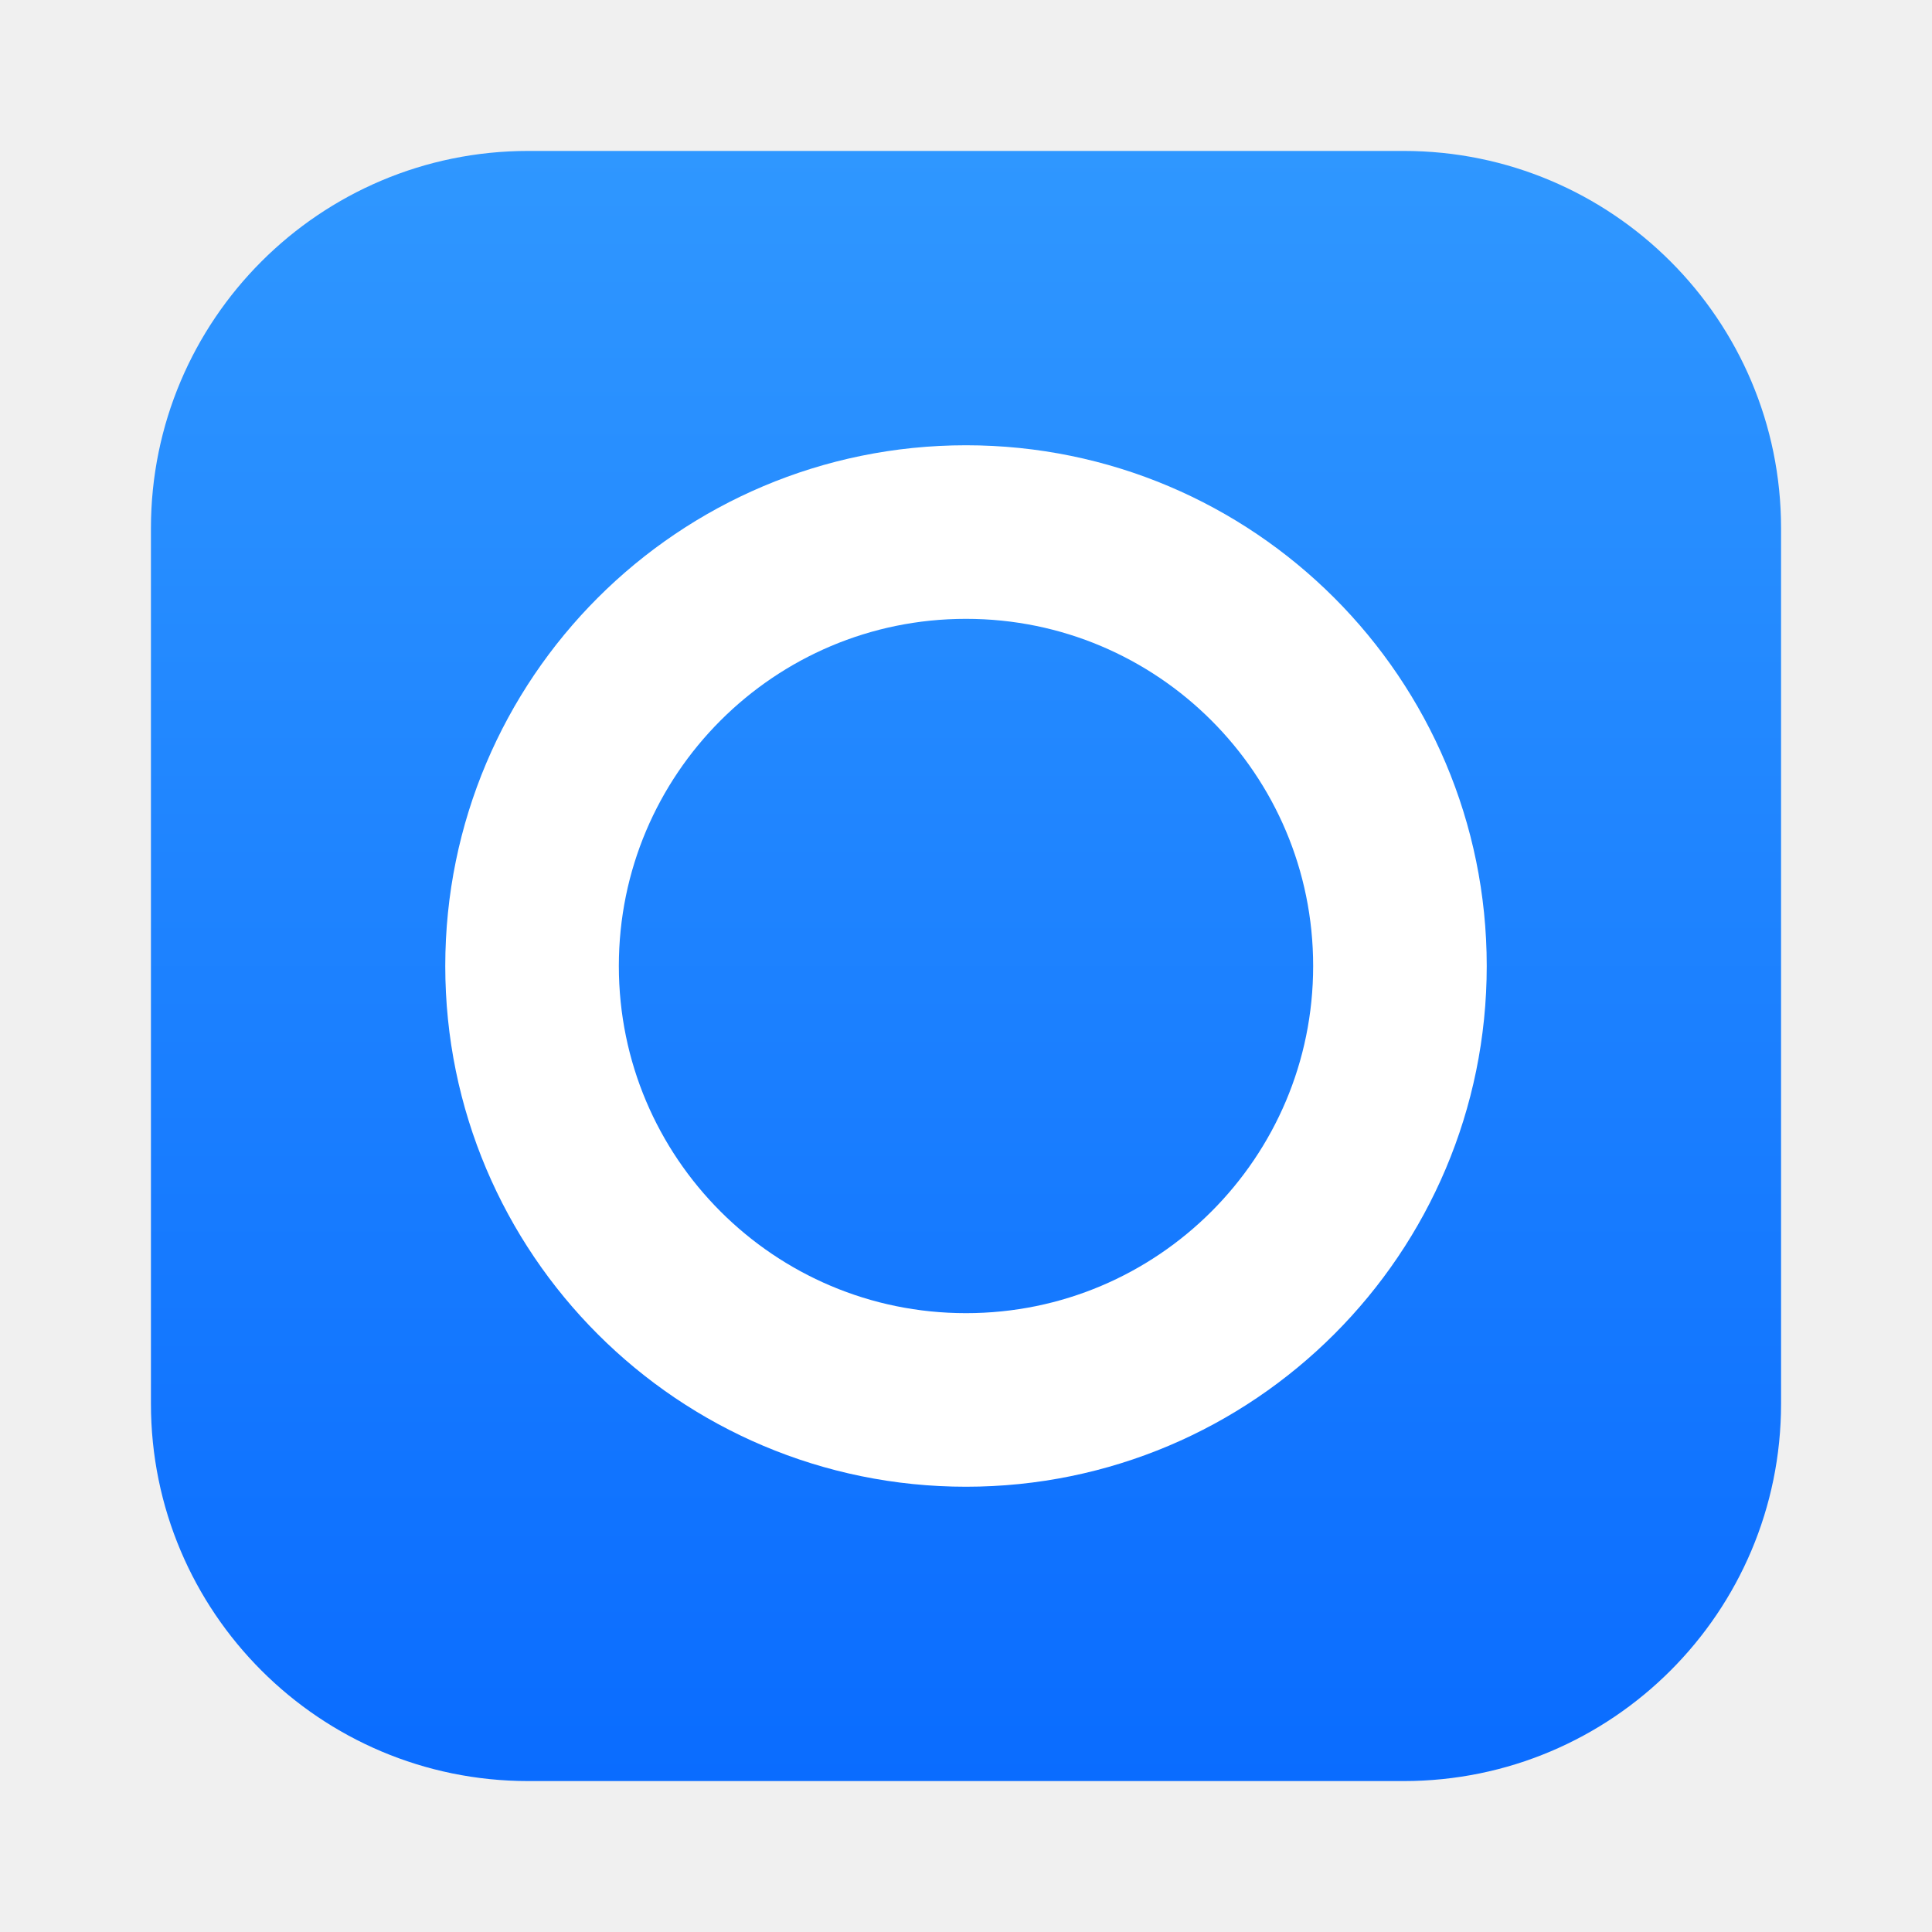
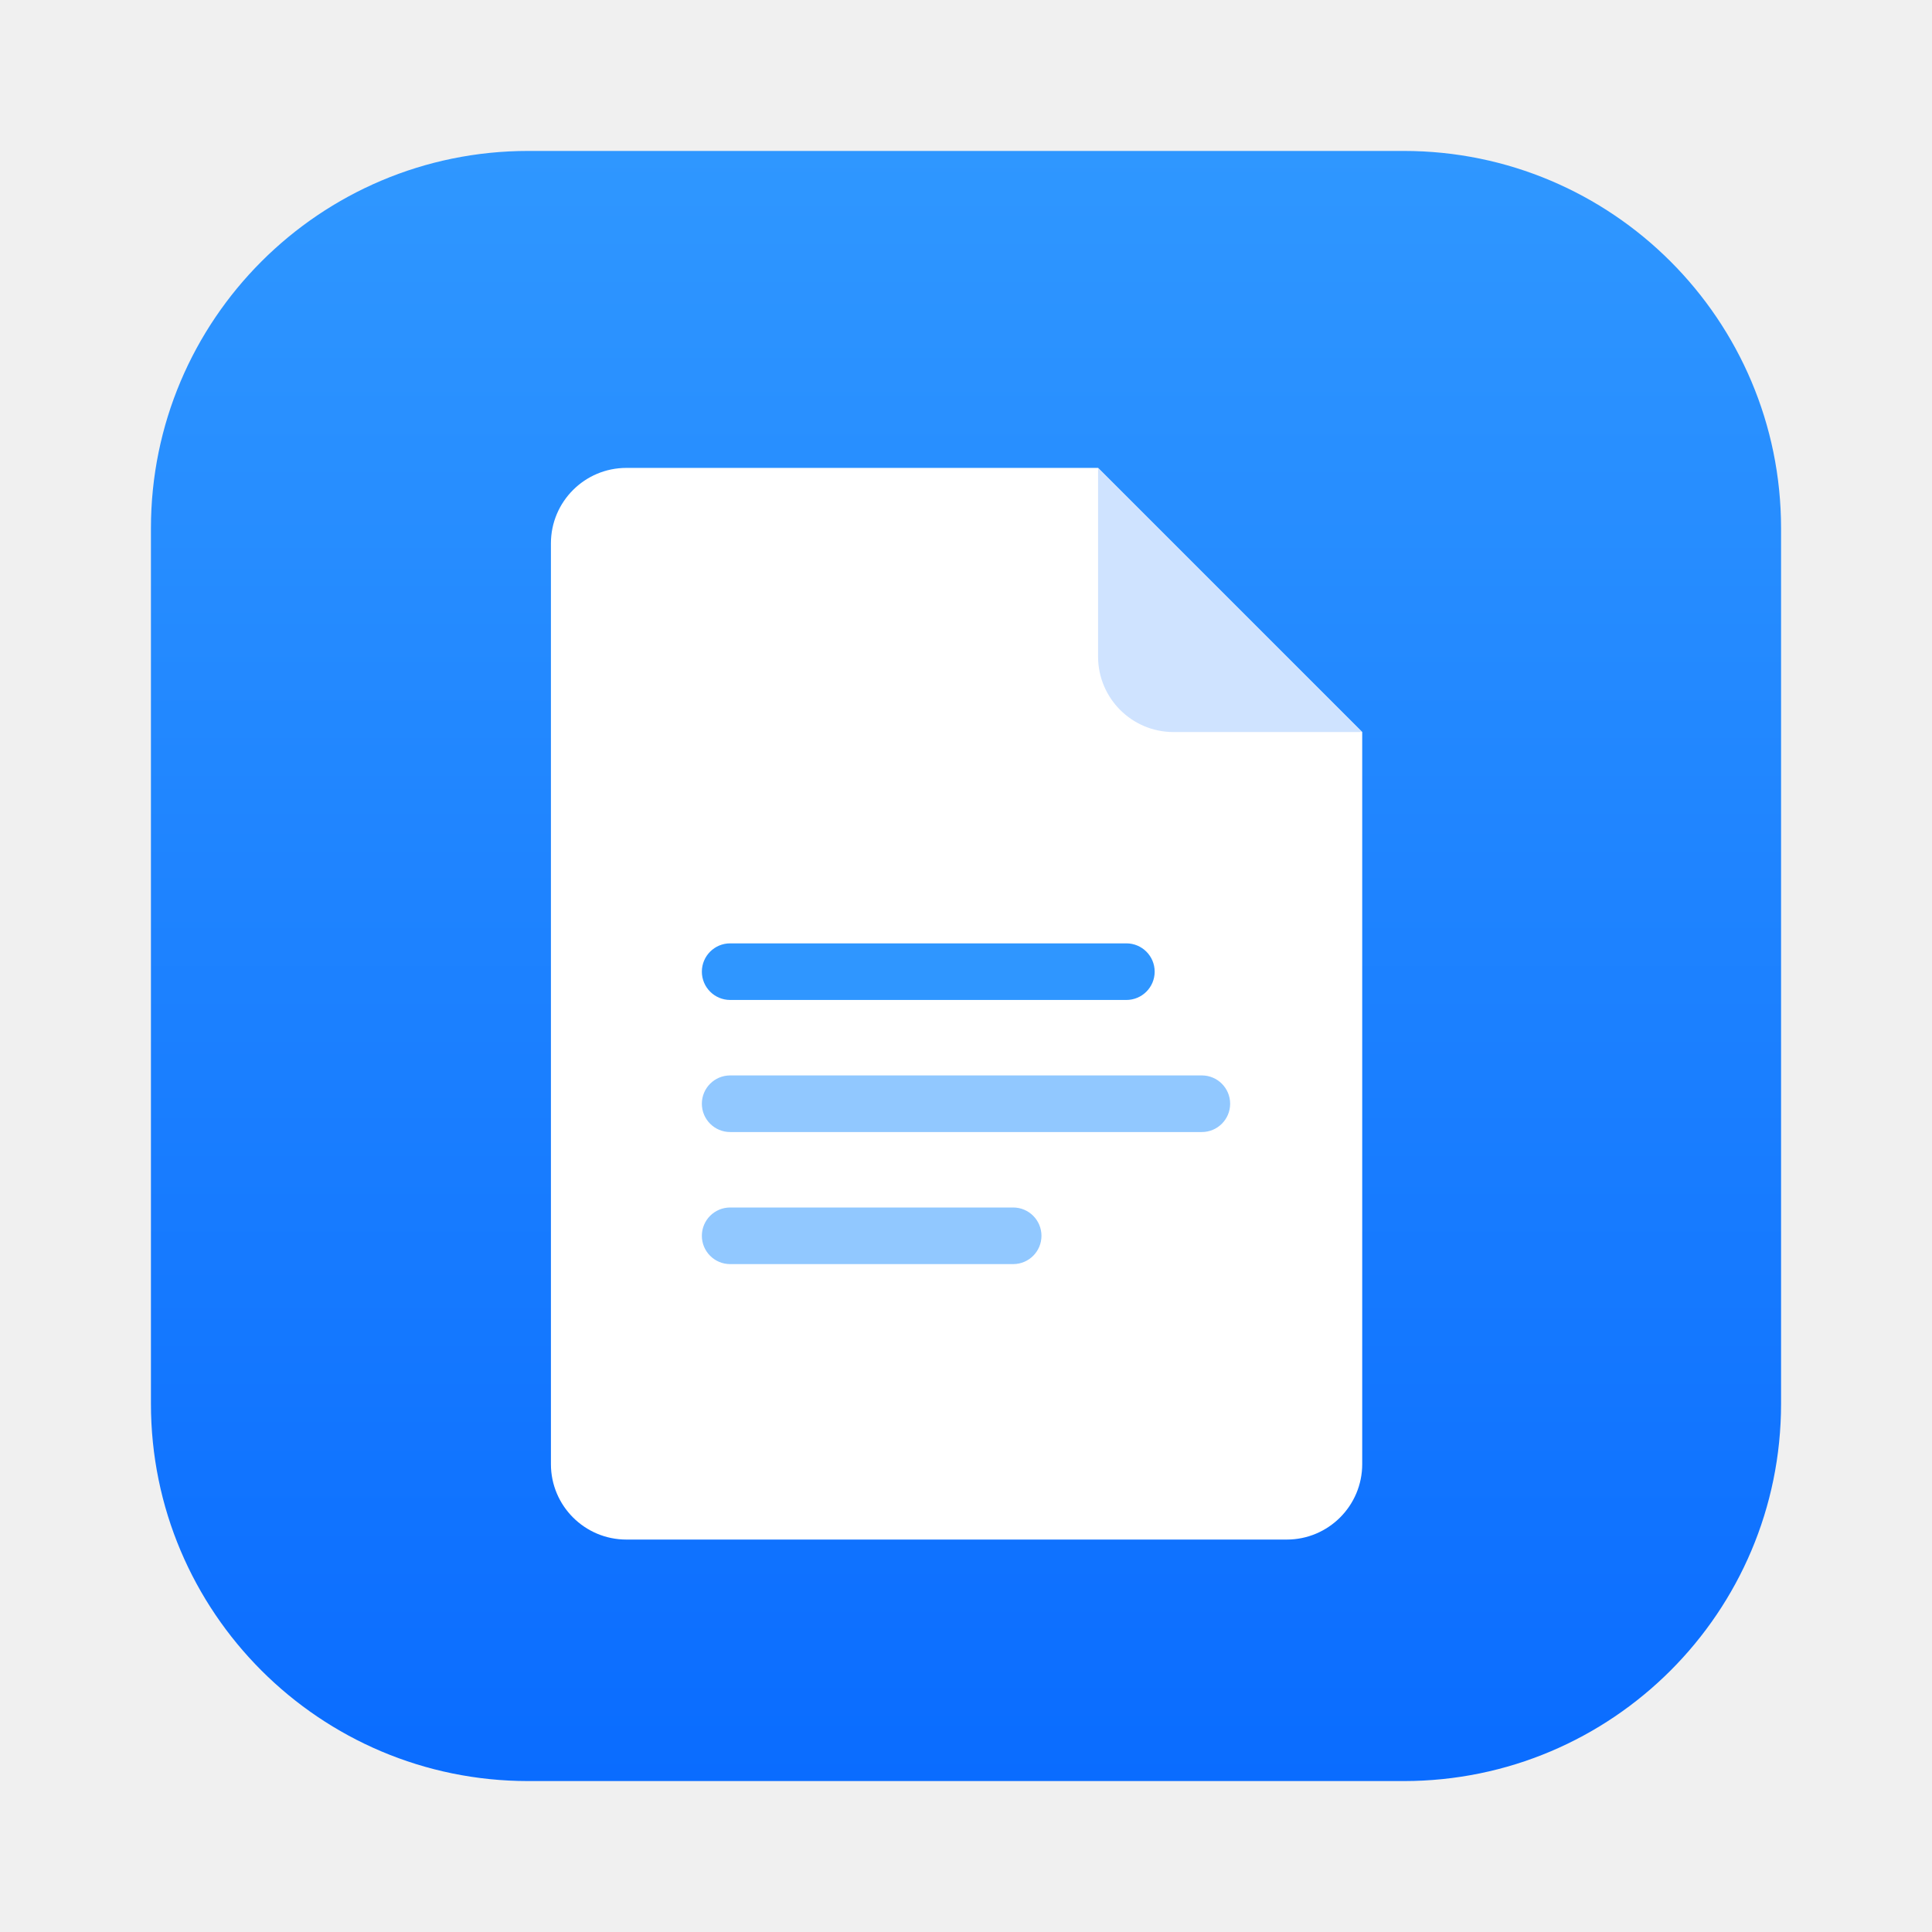
<svg xmlns="http://www.w3.org/2000/svg" width="1024" height="1024" viewBox="0 0 1024 1024">
  <defs>
-     <linearGradient id="g" x1="0" y1="0" x2="0" y2="1">
+     <linearGradient id="bg" x1="0" y1="0" x2="0" y2="1">
      <stop offset="0" stop-color="#2f97ff" />
      <stop offset="1" stop-color="#0a6cff" />
    </linearGradient>
  </defs>
-   <rect x="80" y="80" width="864" height="864" rx="200" fill="url(#g)" />
-   <circle cx="512" cy="512" r="230" fill="none" stroke="#fff" stroke-width="92" />
+   <rect x="80" y="80" width="864" height="864" rx="200" fill="url(#bg)" />
+   <path d="M332 248h250l140 140v388a40 40 0 0 1-40 40H332a40 40 0 0 1-40-40V288a40 40 0 0 1 40-40z" fill="#fff" />
+   <path d="M582 248v100a40 40 0 0 0 40 40h100z" fill="#cfe3ff" />
+   <rect x="372" y="500" width="240" height="30" rx="15" fill="#0a84ff" opacity=".85" />
+   <rect x="372" y="570" width="280" height="30" rx="15" fill="#0a84ff" opacity=".45" />
+   <rect x="372" y="640" width="180" height="30" rx="15" fill="#0a84ff" opacity=".45" />
</svg>
